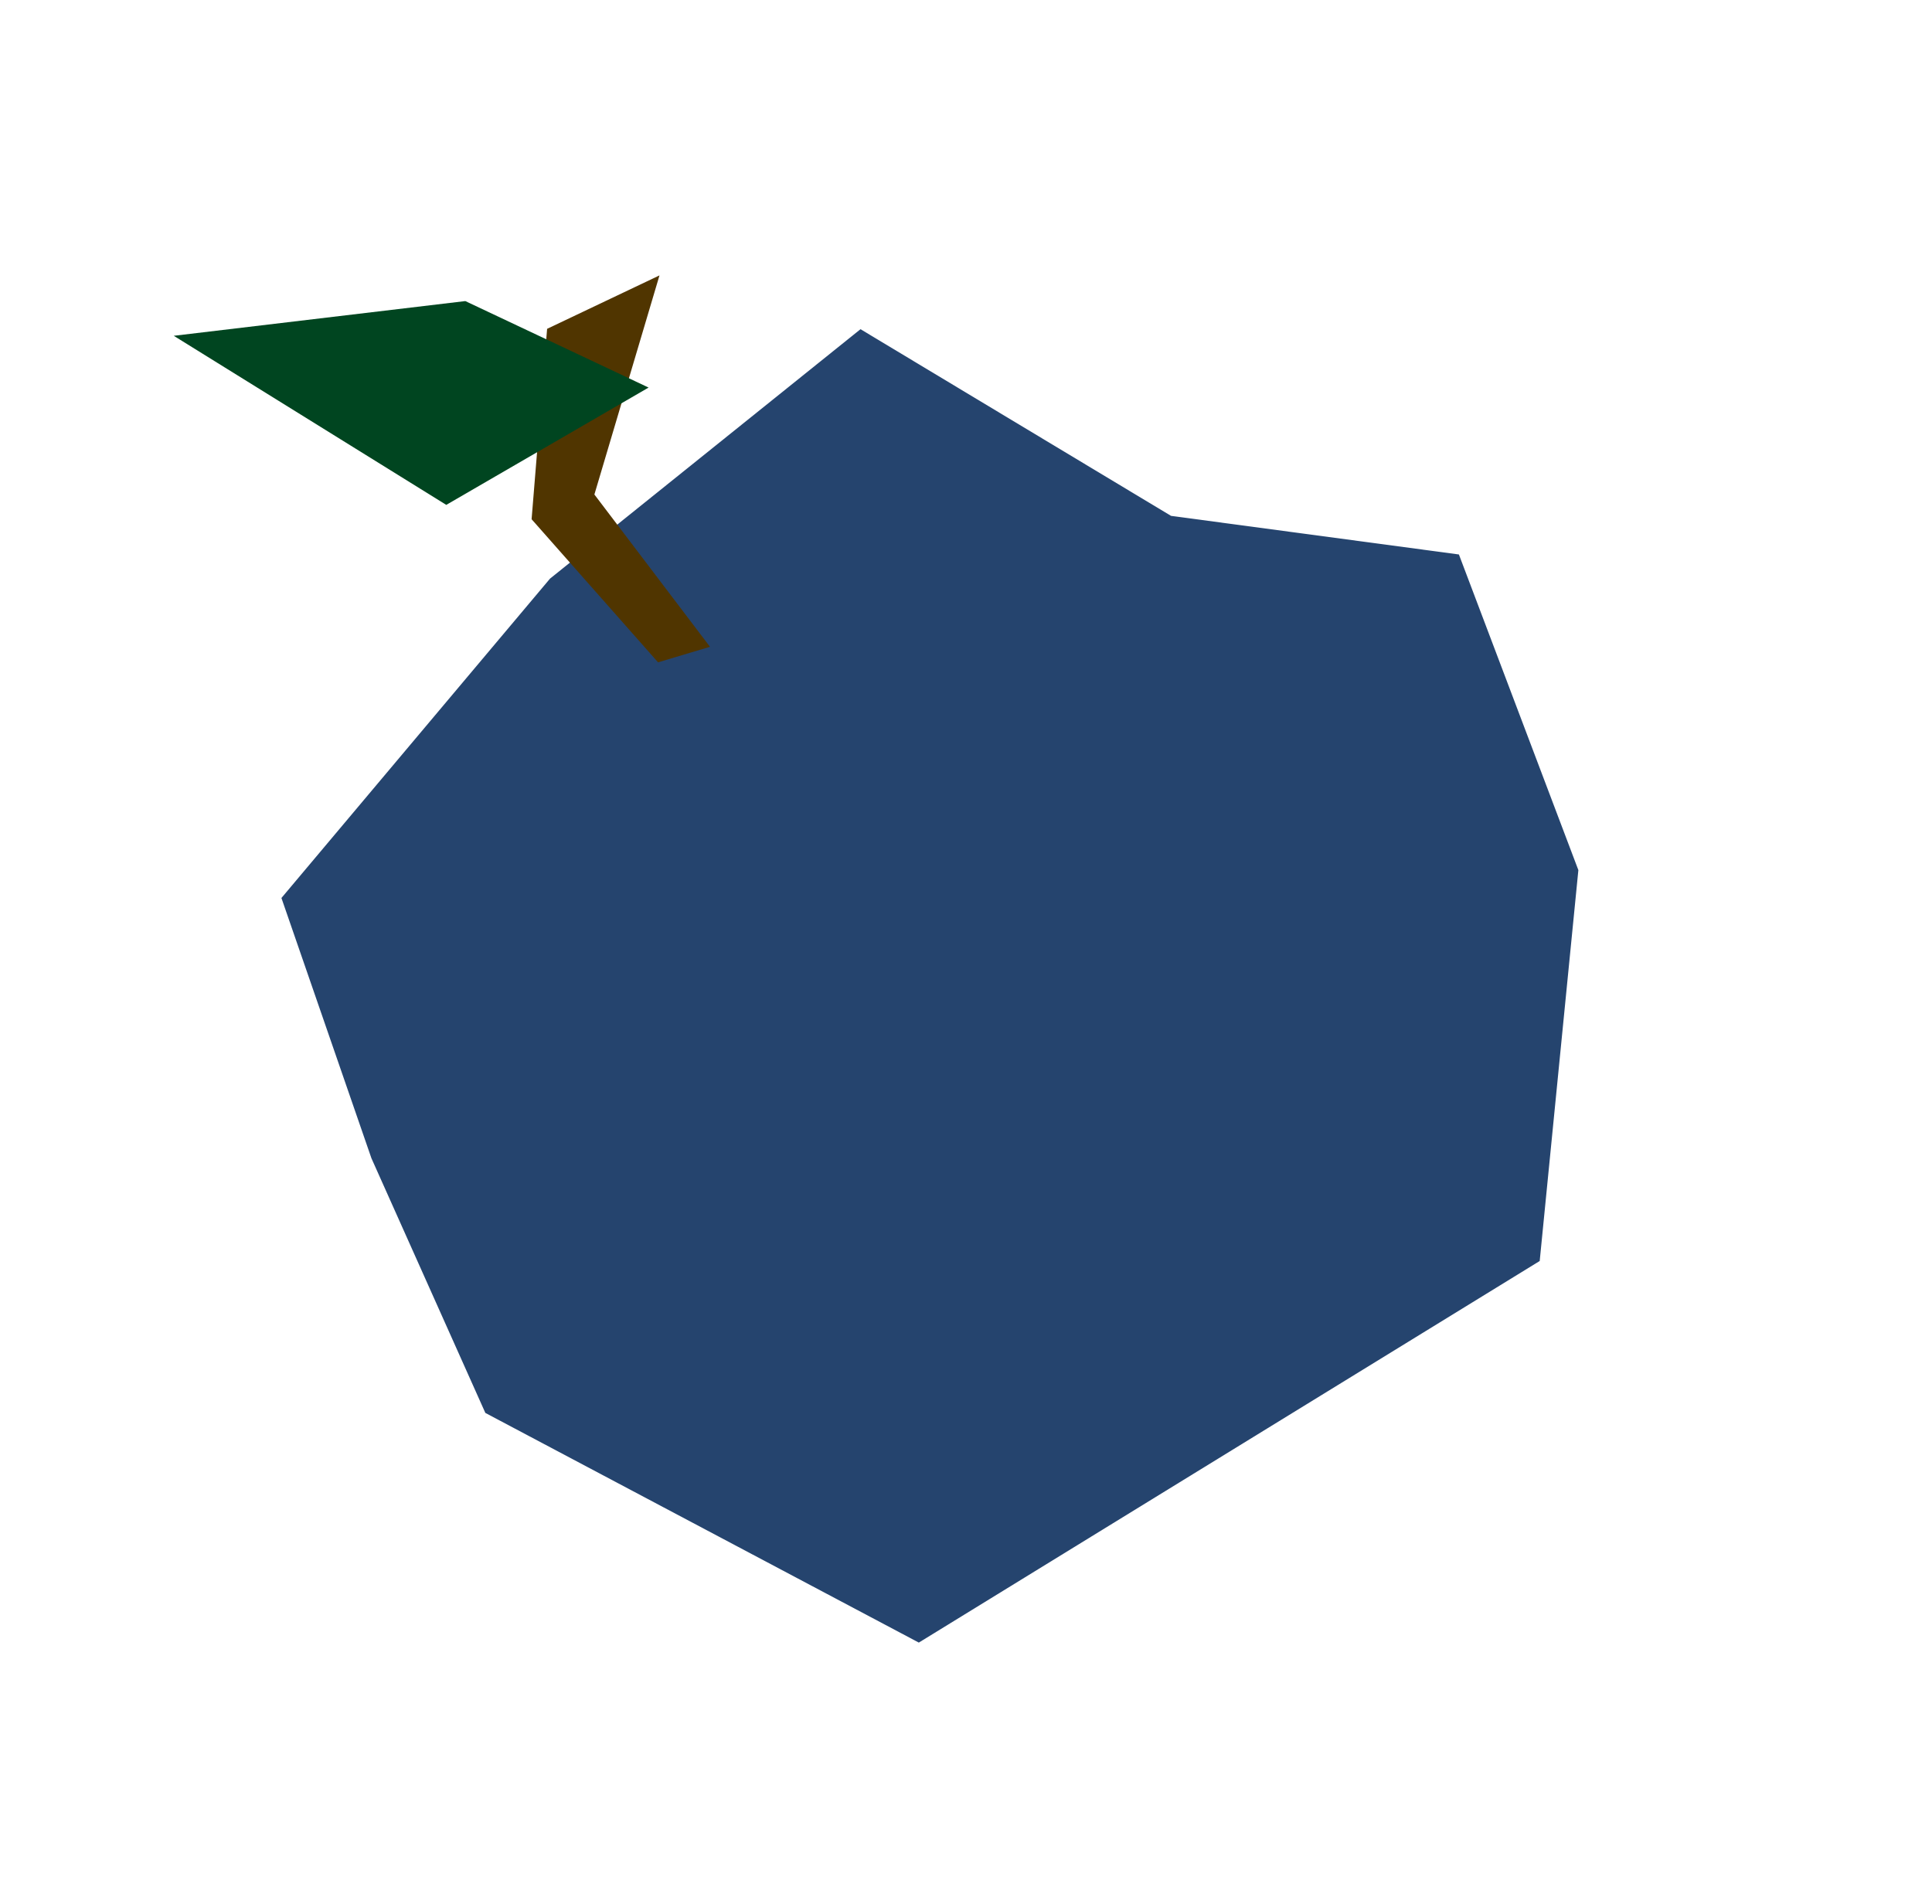
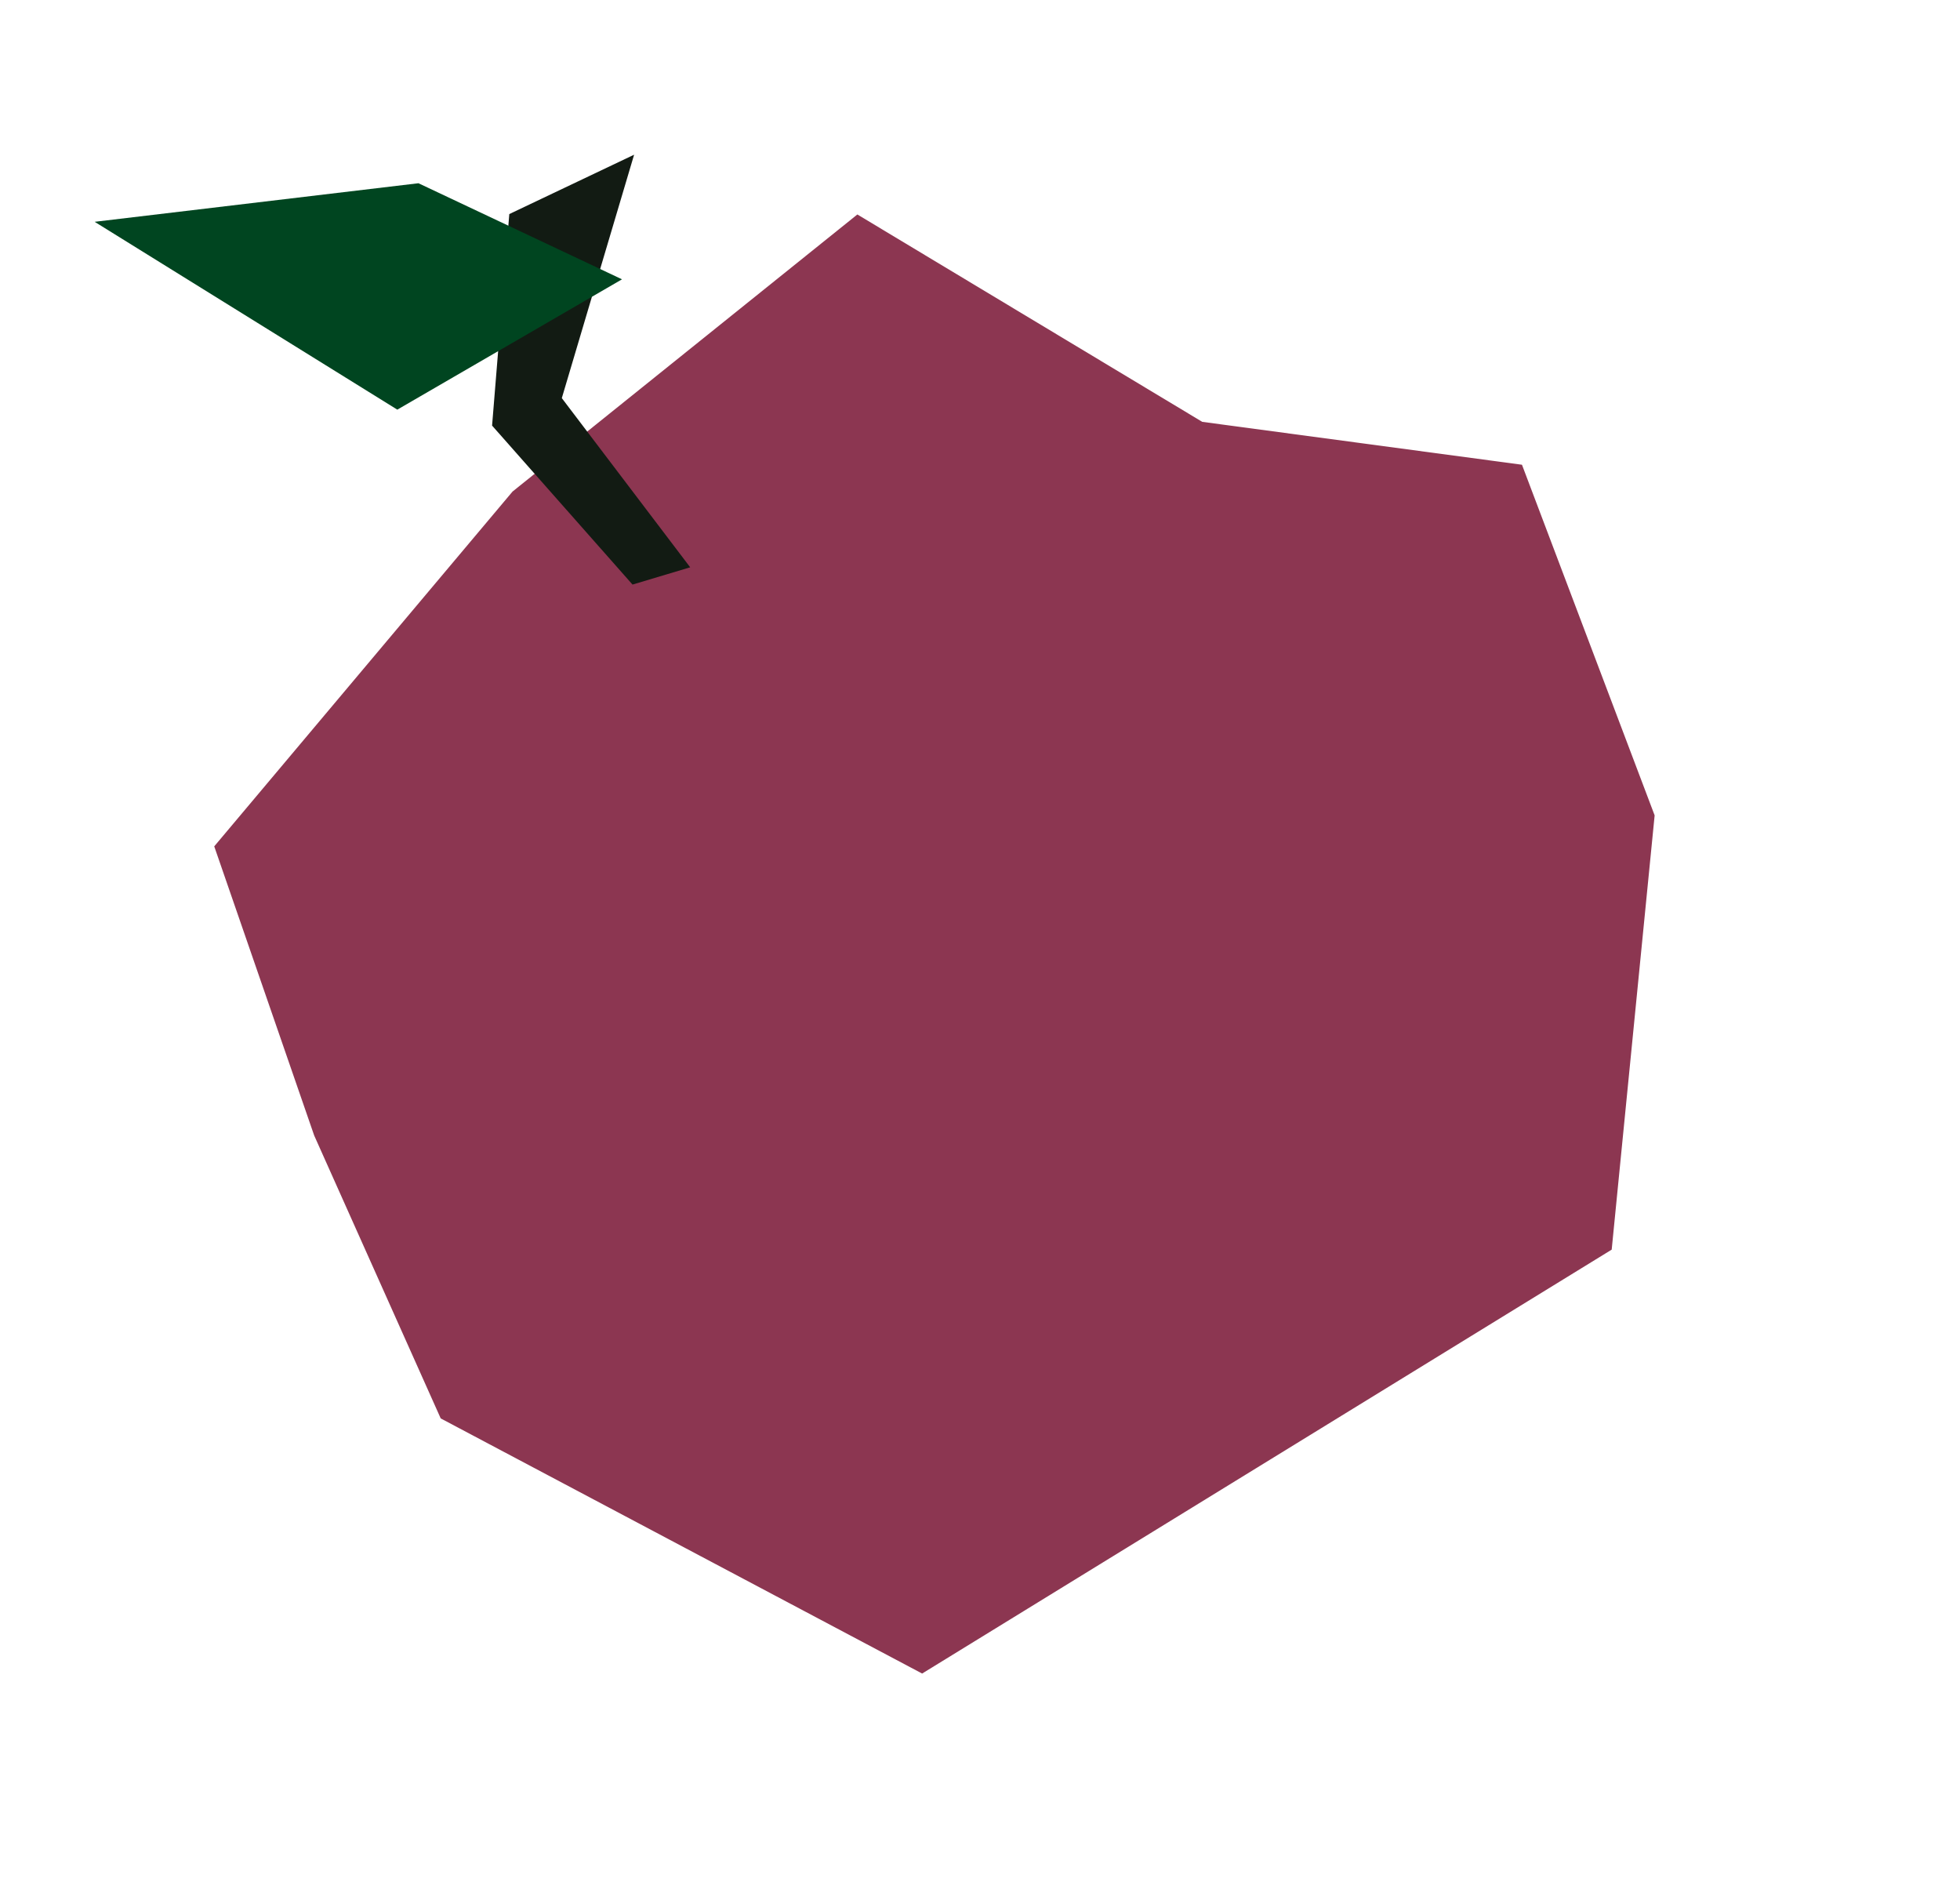
- <svg xmlns="http://www.w3.org/2000/svg" width="543" height="535" viewBox="0 0 543 535" fill="none">
-   <path d="M410.035 155.851L329.128 145.001L241.85 92.53L154.585 162.642L79.099 252.408L104.392 325.564L136.41 397.148L258.239 461.701L432.742 354.445L443.609 244.574L410.035 155.851Z" fill="#25446E" />
-   <path d="M184.95 186.171L199.544 181.804L167.057 138.995L185.352 77.41L153.77 92.428L149.41 145.947L184.95 186.171Z" fill="#503500" />
-   <path d="M48.837 94.386L130.778 84.628L182.288 108.937L125.427 141.913L48.837 94.386Z" fill="#004520" />
+ <svg xmlns="http://www.w3.org/2000/svg" width="496" height="475" viewBox="0 0 496 475" fill="none">
+   <path d="M385.151 117.586L304.244 106.735L216.966 54.265L129.701 124.377L54.215 214.143L79.508 287.299L111.526 358.883L233.355 423.436L407.858 316.179L418.725 206.309L385.151 117.586Z" fill="#8C3651" />
+   <path d="M160.066 147.907L174.66 143.539L142.173 100.731L160.468 39.145L128.885 54.163L124.526 107.682L160.066 147.907Z" fill="#121B13" />
+   <path d="M23.952 56.121L105.894 46.363L157.404 70.672L100.543 103.648L23.952 56.121Z" fill="#004520" />
</svg>
